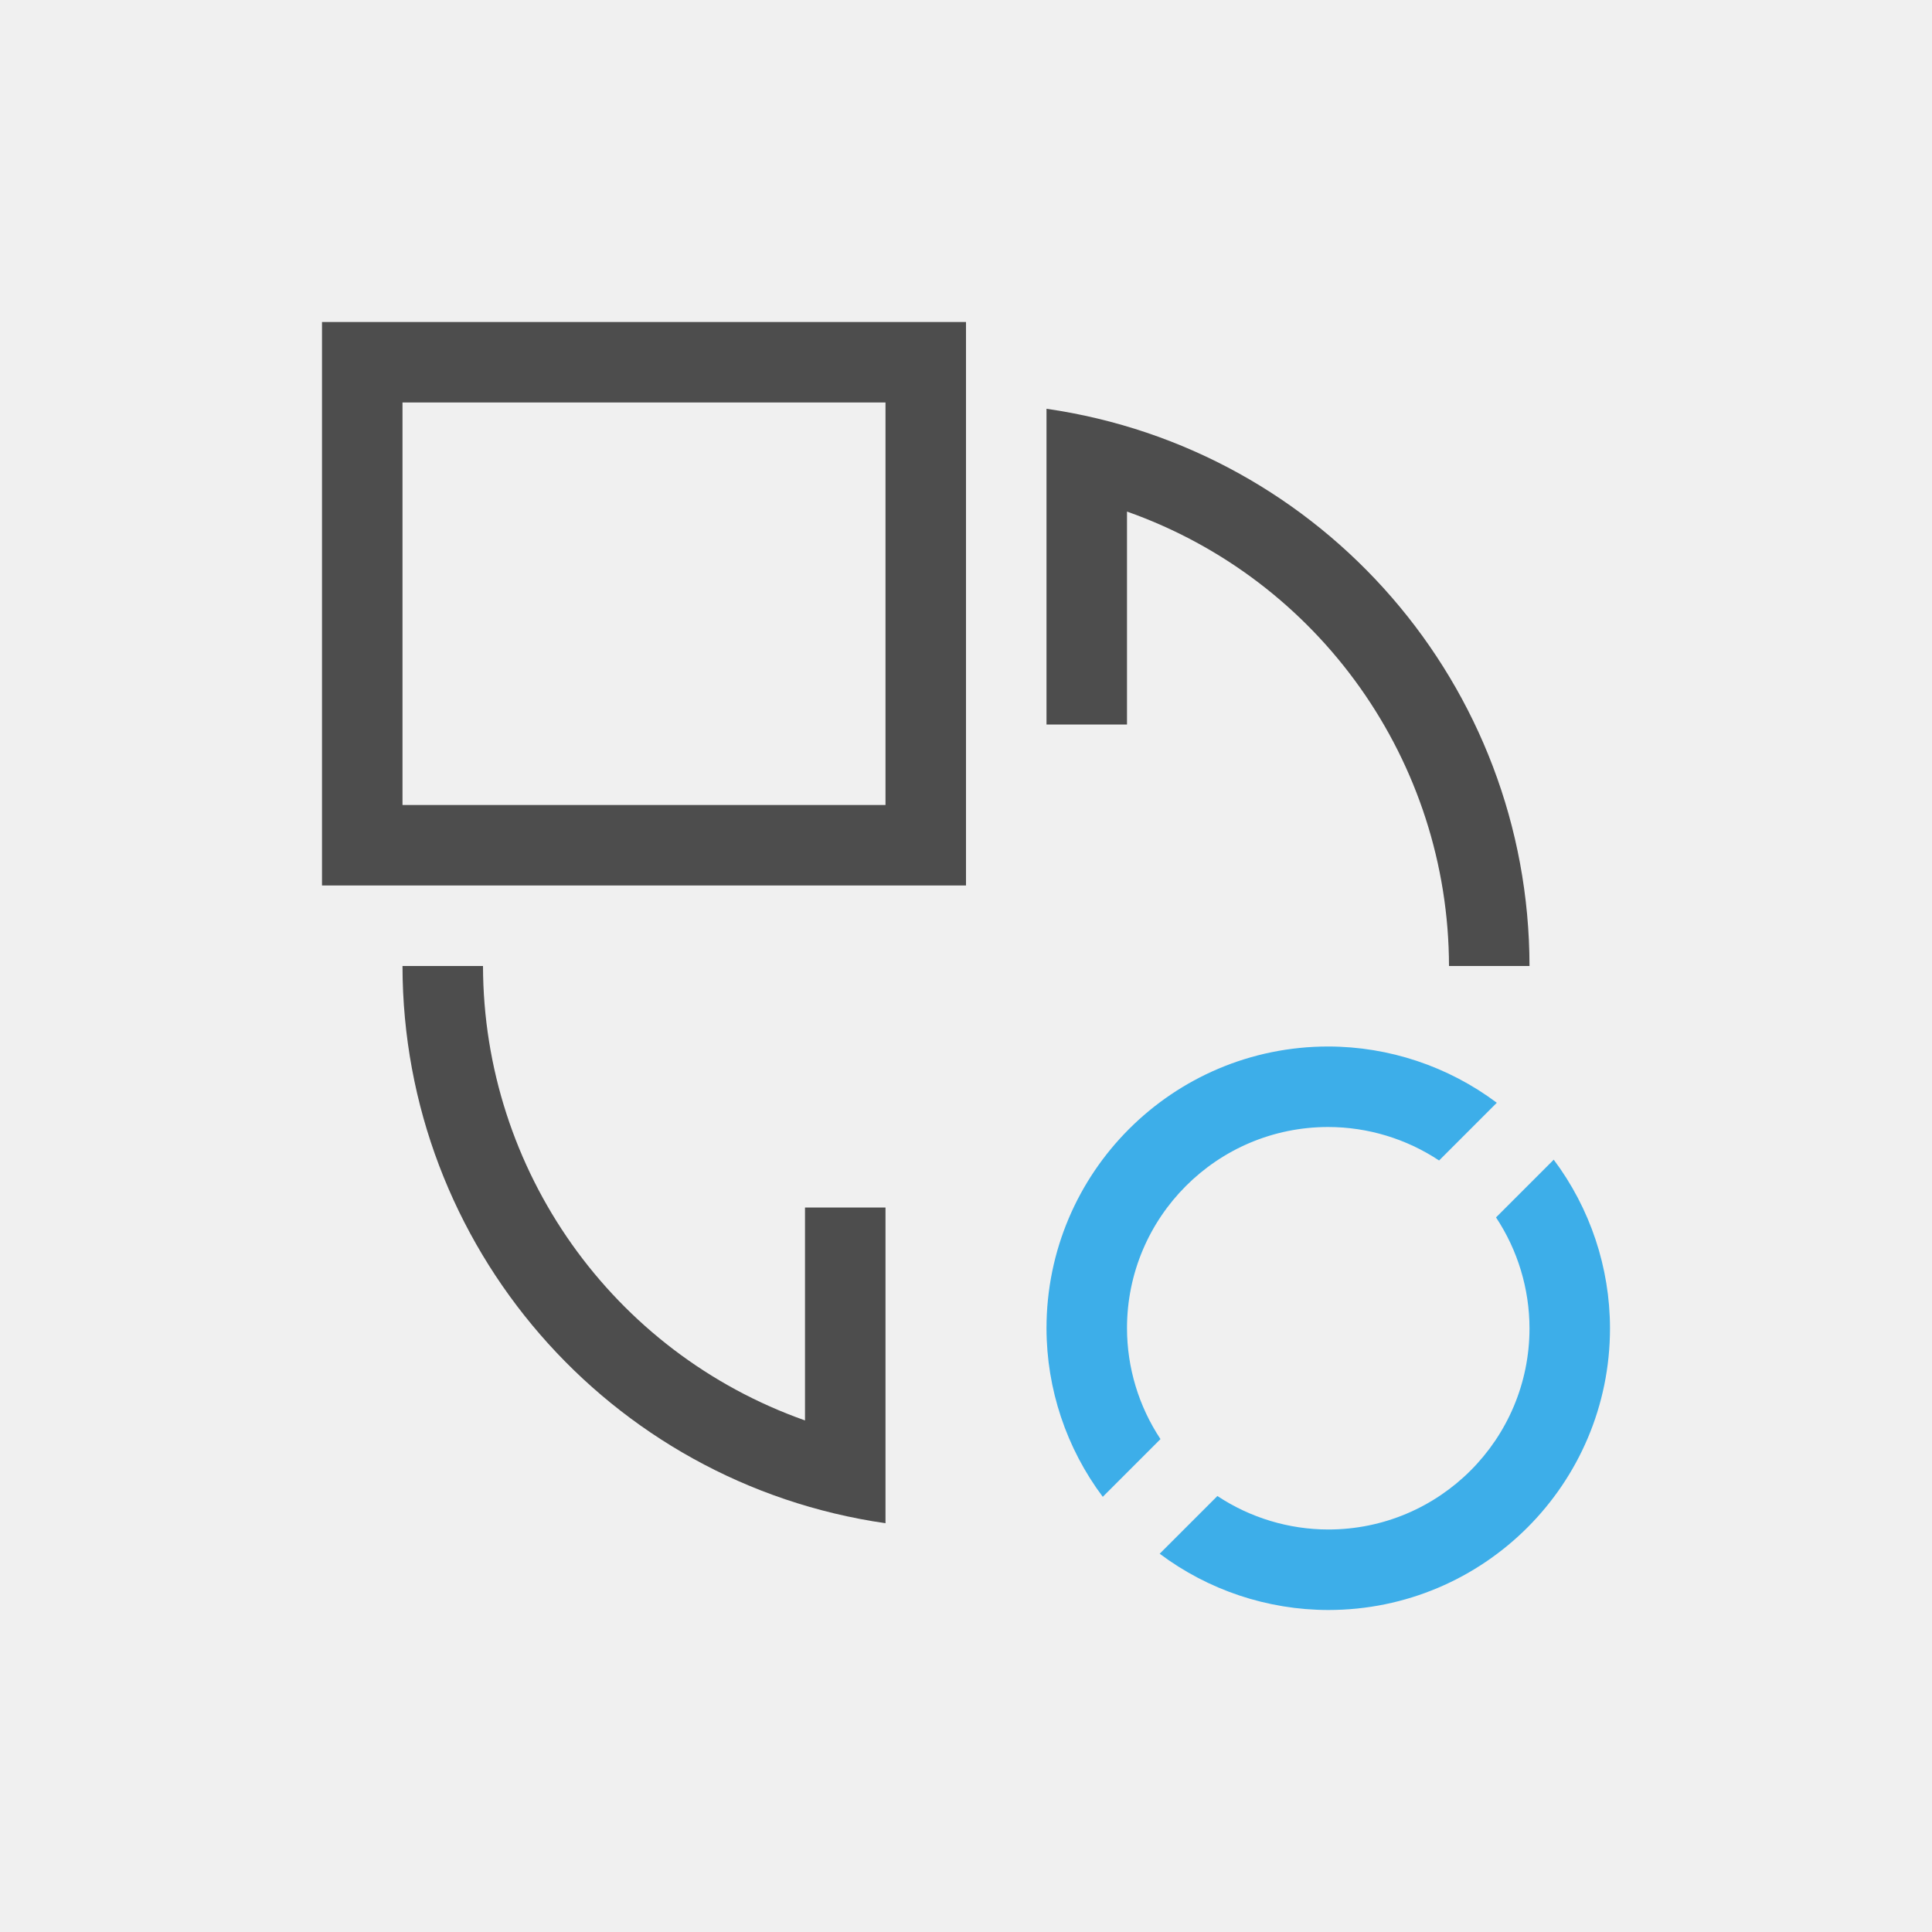
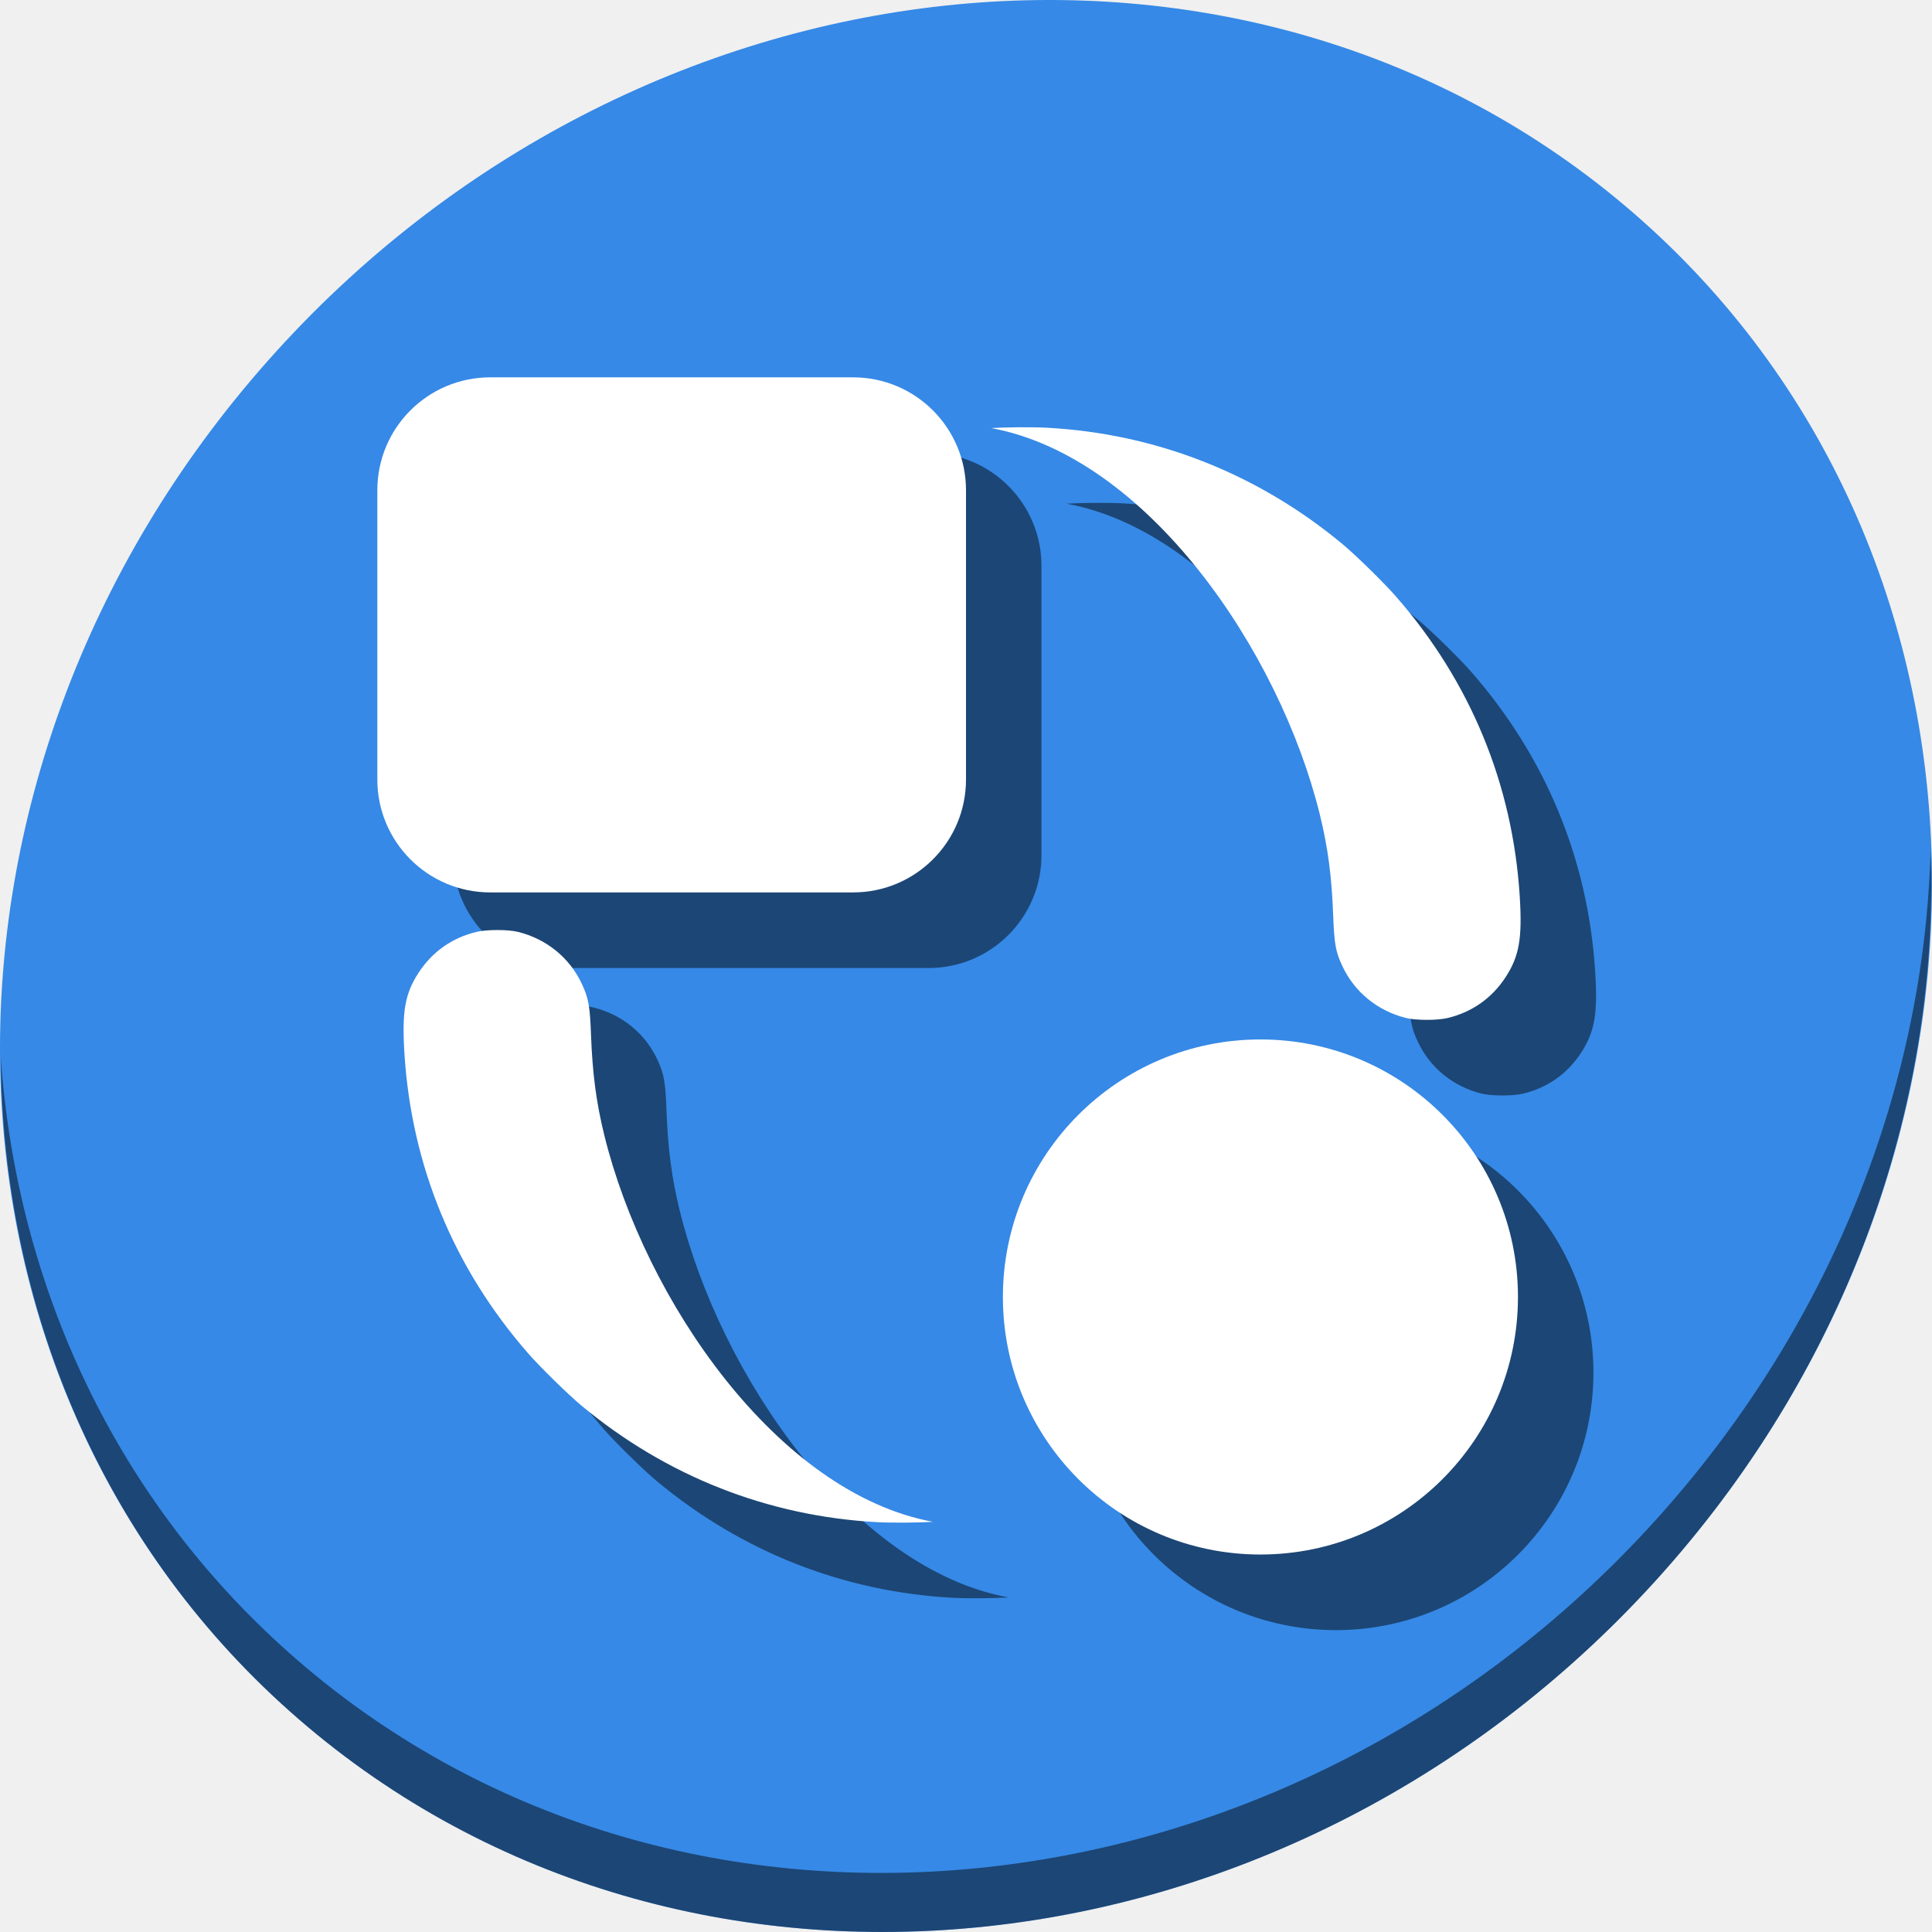
- <svg xmlns="http://www.w3.org/2000/svg" viewBox="0 0 24 24">
+ <svg xmlns="http://www.w3.org/2000/svg" viewBox="0 0 64 64" version="1.1" id="svg8" width="64" height="64">
  <defs id="defs3051">
    <style type="text/css" id="current-color-scheme">
      .ColorScheme-Text {
        color:#4d4d4d;
      }
      .ColorScheme-Highlight {
        color:#3daee9;
      }
      </style>
  </defs>
-   <path style="fill:currentColor;fill-opacity:1;stroke:none" d="M 4 4 L 4 11 L 12 11 L 12 4 L 4 4 z M 5 5 L 11 5 L 11 10 L 5 10 L 5 5 z M 13 5.078 L 13 6.09 L 13 9 L 14 9 L 14 6.355 A 6 6 0 0 1 18 12 L 19 12 A 7 7 0 0 0 13 5.078 z M 5 12 A 7 7 0 0 0 11 18.922 L 11 17.91 L 11 15 L 10 15 L 10 17.645 A 6 6 0 0 1 6 12 L 5 12 z " class="ColorScheme-Text" />
-   <path style="fill:currentColor;fill-opacity:1;stroke:none" d="M 16.5 13 A 3.5 3.5 0 0 0 13 16.5 A 3.5 3.5 0 0 0 13.699 18.594 L 14.416 17.877 A 2.5 2.5 0 0 1 14 16.5 A 2.5 2.5 0 0 1 16.5 14 A 2.5 2.5 0 0 1 17.877 14.416 L 18.594 13.699 A 3.5 3.5 0 0 0 16.5 13 z M 19.301 14.406 L 18.584 15.123 A 2.5 2.5 0 0 1 19 16.5 A 2.5 2.5 0 0 1 16.5 19 A 2.5 2.5 0 0 1 15.123 18.584 L 14.406 19.301 A 3.5 3.5 0 0 0 16.5 20 A 3.5 3.5 0 0 0 20 16.5 A 3.5 3.5 0 0 0 19.301 14.406 z " class="ColorScheme-Highlight" />
+   <g id="g898" transform="matrix(0.125,0,0,0.125,-1.5829374e-7,56)">
+     <path id="path850" d="m 432.913,-391.526 c 102.193,88.575 105.827,249.7 8.117,359.899 C 343.32,78.572 181.28,96.101 79.087,7.526 -23.106,-81.049 -26.74,-242.174 70.97,-352.373 168.68,-462.572 330.72,-480.101 432.913,-391.526 Z" style="fill:#3689e6;fill-opacity:1;stroke-width:11.11" />
+     <path id="path852" d="m 511.635,-223.096 c -1.551,61.312 -25.161,124.155 -70.966,175.814 C 342.959,62.917 180.919,80.446 78.726,-8.129 30.827,-49.644 4.497,-107.077 0.194,-167.771 0.799,-101.415 27.117,-37.518 79.079,7.519 181.272,96.094 343.32,78.556 441.022,-31.634 490.727,-87.692 514.027,-156.925 511.635,-223.096 Z" style="opacity:1;fill:#000000;fill-opacity:0.49;stroke-width:11.11" />
+     <g style="fill:#000000;fill-opacity:0.49" transform="translate(20,20.03589)" id="g884">
+       <rect ry="29.914" y="-348" x="100" height="136.5" width="156" id="rect876" style="opacity:1;fill:#000000;fill-opacity:0.49;stroke:none;stroke-width:0.378;stroke-miterlimit:4;stroke-dasharray:none;stroke-dashoffset:0;stroke-opacity:1" />
+       <path id="path878" d="m 232.538,-44.606 c -28.985,-1.55 -56.003,-12.196 -78.487,-30.925 -3.506,-2.92 -10.867,-10.135 -14.025,-13.745 -19.758,-22.589 -30.99,-49.795 -32.849,-79.568 -0.693,-11.092 0.135,-15.815 3.745,-21.366 3.626,-5.575 8.941,-9.311 15.436,-10.847 2.694,-0.637 8.303,-0.63 10.905,0.013 7.568,1.873 13.682,6.844 16.924,13.762 1.774,3.785 2.155,5.89 2.433,13.438 0.381,10.33 1.393,18.007 3.508,26.615 10.747,43.732 45.871,94.928 87.135,102.529 v 0 c -3.946,0.247 -11.016,0.291 -14.725,0.092 z" style="fill:#000000;fill-opacity:0.49;stroke-width:0.27" />
+       <path style="fill:#000000;fill-opacity:0.49;stroke-width:0.27" d="m 277.388,-334.65 c 28.985,1.55 56.003,12.196 78.487,30.925 3.506,2.92 10.867,10.135 14.025,13.745 19.758,22.589 30.99,49.795 32.849,79.568 0.693,11.092 -0.135,15.815 -3.745,21.366 -3.626,5.575 -8.941,9.311 -15.436,10.847 -2.694,0.637 -8.303,0.63 -10.905,-0.013 -7.568,-1.873 -13.682,-6.844 -16.924,-13.762 -1.774,-3.785 -2.155,-5.89 -2.433,-13.438 -0.381,-10.33 -1.393,-18.007 -3.508,-26.615 -10.747,-43.732 -45.871,-94.928 -87.135,-102.529 v 0 c 3.946,-0.247 11.016,-0.291 14.725,-0.092 z" id="path880" />
+       <circle r="68.25" cy="-104.286" cx="334.026" id="circle882" style="opacity:1;fill:#000000;fill-opacity:0.49;stroke:none;stroke-width:0.388;stroke-miterlimit:4;stroke-dasharray:none;stroke-dashoffset:0;stroke-opacity:1" />
+     </g>
+     <g id="g874">
+       <rect style="opacity:1;fill:#ffffff;fill-opacity:1;stroke:none;stroke-width:0.378;stroke-miterlimit:4;stroke-dasharray:none;stroke-dashoffset:0;stroke-opacity:1" id="rect829" width="156" height="136.5" x="100" y="-348" ry="29.914" />
+       <path style="fill:#ffffff;stroke-width:0.27" d="m 232.538,-44.606 c -28.985,-1.55 -56.003,-12.196 -78.487,-30.925 -3.506,-2.92 -10.867,-10.135 -14.025,-13.745 -19.758,-22.589 -30.99,-49.795 -32.849,-79.568 -0.693,-11.092 0.135,-15.815 3.745,-21.366 3.626,-5.575 8.941,-9.311 15.436,-10.847 2.694,-0.637 8.303,-0.63 10.905,0.013 7.568,1.873 13.682,6.844 16.924,13.762 1.774,3.785 2.155,5.89 2.433,13.438 0.381,10.33 1.393,18.007 3.508,26.615 10.747,43.732 45.871,94.928 87.135,102.529 v 0 c -3.946,0.247 -11.016,0.291 -14.725,0.092 z" id="path844" />
+       <path id="path839" d="m 277.388,-334.65 c 28.985,1.55 56.003,12.196 78.487,30.925 3.506,2.92 10.867,10.135 14.025,13.745 19.758,22.589 30.99,49.795 32.849,79.568 0.693,11.092 -0.135,15.815 -3.745,21.366 -3.626,5.575 -8.941,9.311 -15.436,10.847 -2.694,0.637 -8.303,0.63 -10.905,-0.013 -7.568,-1.873 -13.682,-6.844 -16.924,-13.762 -1.774,-3.785 -2.155,-5.89 -2.433,-13.438 -0.381,-10.33 -1.393,-18.007 -3.508,-26.615 -10.747,-43.732 -45.871,-94.928 -87.135,-102.529 v 0 c 3.946,-0.247 11.016,-0.291 14.725,-0.092 z" style="fill:#ffffff;stroke-width:0.27" />
+       <circle style="opacity:1;fill:#ffffff;fill-opacity:1;stroke:none;stroke-width:0.388;stroke-miterlimit:4;stroke-dasharray:none;stroke-dashoffset:0;stroke-opacity:1" id="path868" cx="334.026" cy="-104.286" r="68.25" />
+     </g>
+   </g>
</svg>
